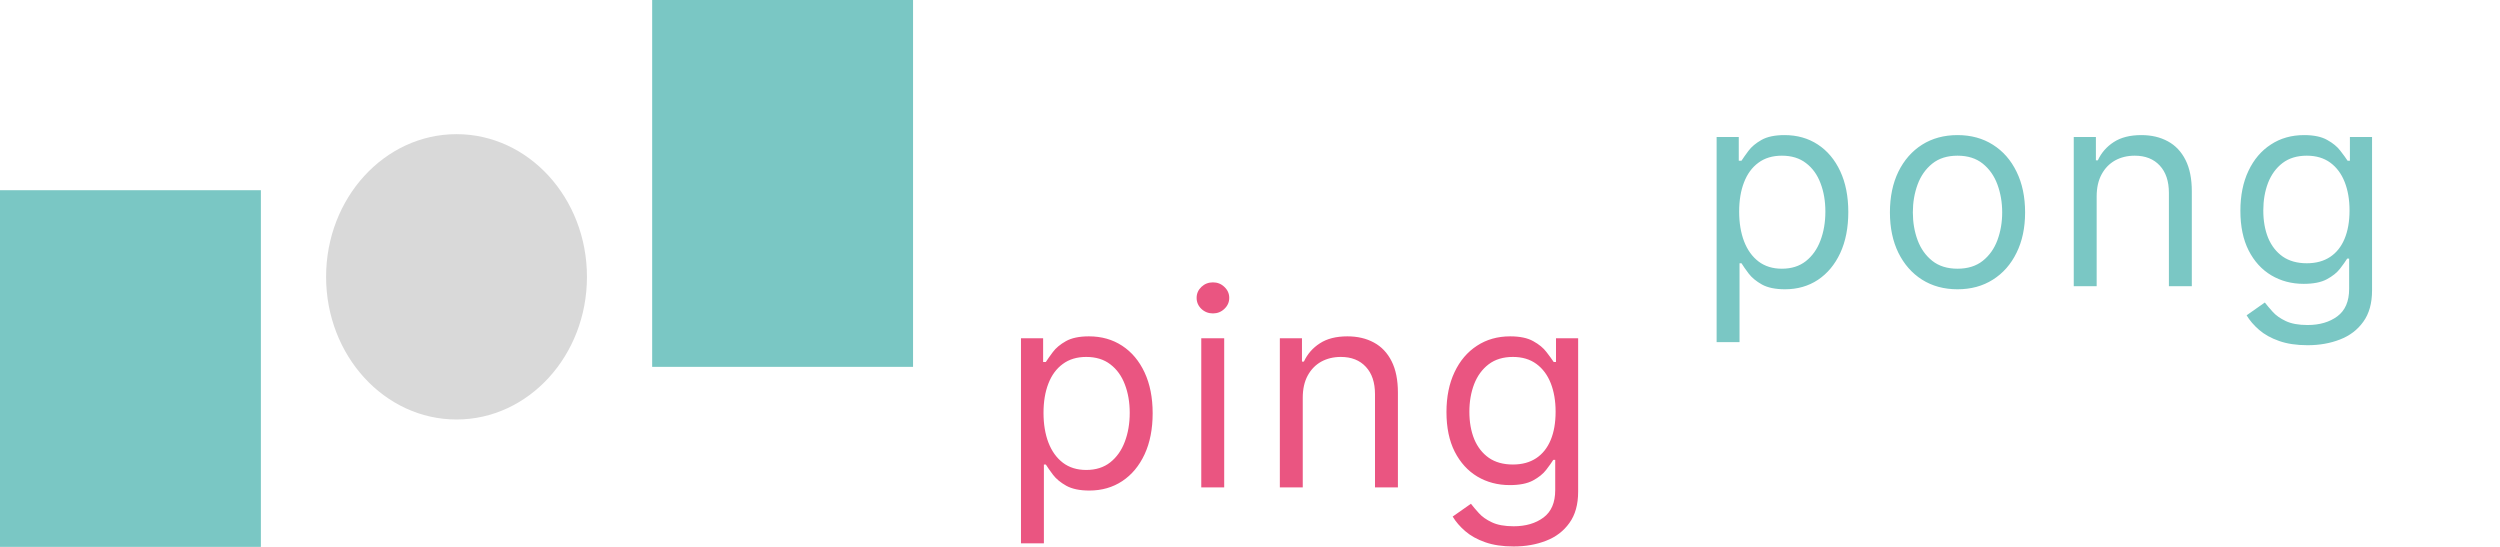
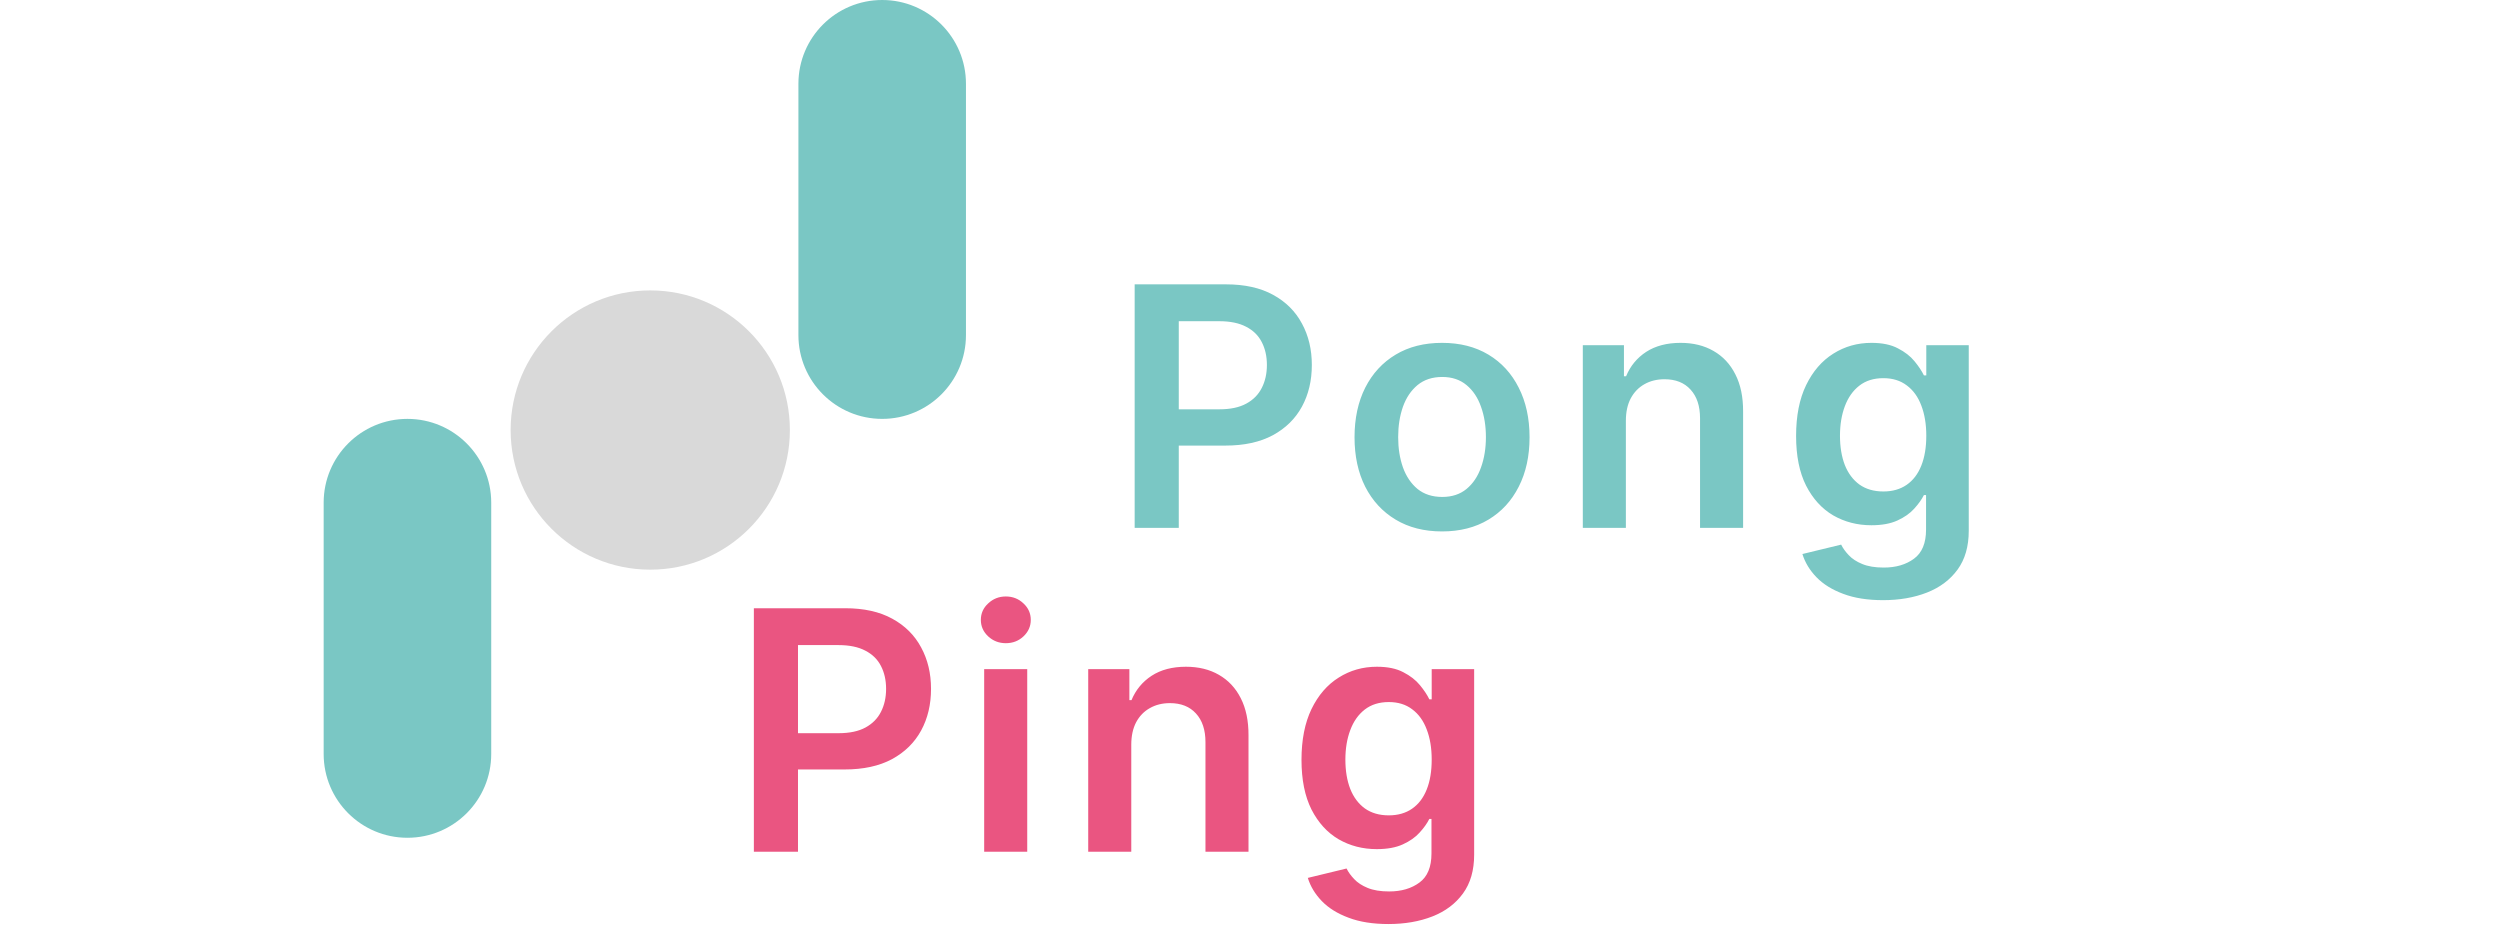
- <svg xmlns="http://www.w3.org/2000/svg" width="128" height="28" viewBox="0 0 128 28" fill="none">
-   <path d="M30.052 14.174C30.052 18.208 27.062 21.478 23.374 21.478C19.686 21.478 16.696 18.208 16.696 14.174C16.696 10.14 19.686 6.869 23.374 6.869C27.062 6.869 30.052 10.14 30.052 14.174Z" fill="#D9D9D9" />
-   <path d="M8.67848e-06 9.739H13.357V28H8.67848e-06V9.739Z" fill="#7AC7C4" />
-   <path d="M33.391 0H46.748V18.783H33.391V0Z" fill="#7AC7C4" />
-   <path d="M52.274 27.82V17.32H53.408V18.533H53.547C53.633 18.401 53.752 18.232 53.905 18.026C54.06 17.817 54.283 17.632 54.571 17.469C54.863 17.304 55.257 17.221 55.754 17.221C56.397 17.221 56.964 17.381 57.455 17.703C57.945 18.024 58.328 18.48 58.603 19.07C58.878 19.66 59.016 20.356 59.016 21.158C59.016 21.967 58.878 22.668 58.603 23.261C58.328 23.851 57.947 24.309 57.459 24.633C56.972 24.955 56.41 25.116 55.774 25.116C55.283 25.116 54.891 25.034 54.596 24.872C54.301 24.706 54.074 24.519 53.915 24.31C53.756 24.098 53.633 23.922 53.547 23.783H53.447V27.82H52.274ZM53.428 21.138C53.428 21.715 53.512 22.224 53.681 22.665C53.85 23.102 54.097 23.445 54.422 23.694C54.747 23.939 55.144 24.062 55.615 24.062C56.105 24.062 56.515 23.932 56.843 23.674C57.174 23.412 57.423 23.061 57.589 22.62C57.758 22.176 57.842 21.682 57.842 21.138C57.842 20.601 57.759 20.117 57.594 19.687C57.431 19.253 57.184 18.909 56.853 18.657C56.525 18.402 56.112 18.275 55.615 18.275C55.138 18.275 54.737 18.396 54.412 18.638C54.087 18.876 53.842 19.211 53.676 19.642C53.51 20.07 53.428 20.568 53.428 21.138ZM61.505 24.956V17.32H62.679V24.956H61.505ZM62.102 16.047C61.873 16.047 61.676 15.97 61.51 15.814C61.348 15.658 61.267 15.471 61.267 15.252C61.267 15.033 61.348 14.846 61.51 14.69C61.676 14.534 61.873 14.457 62.102 14.457C62.331 14.457 62.526 14.534 62.688 14.69C62.854 14.846 62.937 15.033 62.937 15.252C62.937 15.471 62.854 15.658 62.688 15.814C62.526 15.97 62.331 16.047 62.102 16.047ZM66.701 20.363V24.956H65.528V17.32H66.661V18.513H66.76C66.939 18.126 67.211 17.814 67.576 17.579C67.941 17.34 68.411 17.221 68.988 17.221C69.505 17.221 69.957 17.327 70.345 17.539C70.733 17.748 71.034 18.066 71.25 18.494C71.465 18.918 71.573 19.455 71.573 20.104V24.956H70.4V20.184C70.4 19.584 70.244 19.117 69.932 18.782C69.621 18.444 69.193 18.275 68.65 18.275C68.275 18.275 67.941 18.356 67.645 18.518C67.354 18.681 67.124 18.918 66.954 19.229C66.785 19.541 66.701 19.919 66.701 20.363ZM77.499 27.979C76.933 27.979 76.445 27.906 76.038 27.761C75.63 27.618 75.29 27.429 75.019 27.194C74.75 26.962 74.536 26.713 74.377 26.448L75.312 25.792C75.418 25.931 75.552 26.09 75.715 26.269C75.877 26.451 76.099 26.609 76.381 26.741C76.666 26.877 77.039 26.945 77.499 26.945C78.116 26.945 78.625 26.796 79.026 26.498C79.427 26.199 79.627 25.732 79.627 25.096V23.545H79.528C79.442 23.684 79.319 23.856 79.16 24.062C79.004 24.264 78.779 24.445 78.484 24.604C78.192 24.759 77.798 24.837 77.301 24.837C76.684 24.837 76.131 24.691 75.64 24.4C75.153 24.108 74.767 23.684 74.482 23.127C74.2 22.57 74.059 21.894 74.059 21.099C74.059 20.316 74.197 19.635 74.472 19.055C74.747 18.472 75.13 18.021 75.62 17.703C76.111 17.381 76.677 17.221 77.32 17.221C77.818 17.221 78.212 17.304 78.504 17.469C78.799 17.632 79.024 17.817 79.18 18.026C79.339 18.232 79.462 18.401 79.548 18.533H79.667V17.32H80.801V25.175C80.801 25.831 80.651 26.365 80.353 26.776C80.058 27.19 79.66 27.494 79.16 27.686C78.663 27.881 78.109 27.979 77.499 27.979ZM77.46 23.783C77.93 23.783 78.328 23.675 78.653 23.46C78.978 23.245 79.225 22.935 79.394 22.53C79.563 22.126 79.647 21.642 79.647 21.079C79.647 20.529 79.564 20.043 79.399 19.622C79.233 19.201 78.988 18.871 78.663 18.633C78.338 18.394 77.937 18.275 77.46 18.275C76.963 18.275 76.548 18.401 76.217 18.653C75.889 18.904 75.642 19.242 75.476 19.667C75.314 20.091 75.232 20.562 75.232 21.079C75.232 21.609 75.315 22.078 75.481 22.486C75.65 22.89 75.899 23.208 76.227 23.44C76.558 23.669 76.969 23.783 77.46 23.783Z" fill="#EA5581" />
-   <path d="M87.891 17.516V7.016H89.025V8.229H89.164C89.25 8.096 89.37 7.927 89.522 7.722C89.678 7.513 89.9 7.328 90.188 7.165C90.48 6.999 90.874 6.917 91.371 6.917C92.014 6.917 92.581 7.077 93.072 7.399C93.562 7.72 93.945 8.176 94.22 8.766C94.495 9.356 94.633 10.052 94.633 10.854C94.633 11.663 94.495 12.364 94.22 12.957C93.945 13.547 93.564 14.004 93.077 14.329C92.589 14.651 92.028 14.811 91.391 14.811C90.901 14.811 90.508 14.73 90.213 14.568C89.918 14.402 89.691 14.215 89.532 14.006C89.373 13.794 89.25 13.618 89.164 13.479H89.064V17.516H87.891ZM89.045 10.834C89.045 11.411 89.129 11.92 89.298 12.36C89.467 12.798 89.714 13.141 90.039 13.39C90.364 13.635 90.761 13.758 91.232 13.758C91.723 13.758 92.132 13.628 92.46 13.37C92.792 13.108 93.04 12.757 93.206 12.316C93.375 11.872 93.459 11.378 93.459 10.834C93.459 10.297 93.377 9.813 93.211 9.382C93.048 8.948 92.802 8.605 92.47 8.353C92.142 8.098 91.729 7.971 91.232 7.971C90.755 7.971 90.354 8.091 90.029 8.333C89.704 8.572 89.459 8.907 89.293 9.338C89.127 9.765 89.045 10.264 89.045 10.834ZM100.225 14.811C99.535 14.811 98.93 14.647 98.41 14.319C97.893 13.991 97.489 13.532 97.197 12.942C96.909 12.352 96.764 11.663 96.764 10.874C96.764 10.079 96.909 9.384 97.197 8.791C97.489 8.198 97.893 7.737 98.41 7.409C98.93 7.081 99.535 6.917 100.225 6.917C100.914 6.917 101.517 7.081 102.034 7.409C102.555 7.737 102.959 8.198 103.247 8.791C103.539 9.384 103.685 10.079 103.685 10.874C103.685 11.663 103.539 12.352 103.247 12.942C102.959 13.532 102.555 13.991 102.034 14.319C101.517 14.647 100.914 14.811 100.225 14.811ZM100.225 13.758C100.748 13.758 101.179 13.623 101.517 13.355C101.855 13.086 102.106 12.733 102.268 12.296C102.43 11.858 102.512 11.384 102.512 10.874C102.512 10.364 102.43 9.888 102.268 9.447C102.106 9.006 101.855 8.65 101.517 8.378C101.179 8.106 100.748 7.971 100.225 7.971C99.701 7.971 99.27 8.106 98.932 8.378C98.594 8.65 98.344 9.006 98.181 9.447C98.019 9.888 97.938 10.364 97.938 10.874C97.938 11.384 98.019 11.858 98.181 12.296C98.344 12.733 98.594 13.086 98.932 13.355C99.27 13.623 99.701 13.758 100.225 13.758ZM107.349 10.059V14.652H106.176V7.016H107.31V8.209H107.409C107.588 7.821 107.86 7.51 108.224 7.274C108.589 7.036 109.06 6.917 109.636 6.917C110.153 6.917 110.606 7.023 110.993 7.235C111.381 7.444 111.683 7.762 111.898 8.189C112.114 8.614 112.221 9.15 112.221 9.8V14.652H111.048V9.88C111.048 9.28 110.892 8.812 110.581 8.478C110.269 8.14 109.842 7.971 109.298 7.971C108.924 7.971 108.589 8.052 108.294 8.214C108.002 8.377 107.772 8.614 107.603 8.925C107.434 9.237 107.349 9.614 107.349 10.059ZM118.148 17.675C117.581 17.675 117.094 17.602 116.686 17.456C116.279 17.314 115.939 17.125 115.667 16.89C115.399 16.658 115.185 16.409 115.026 16.144L115.96 15.488C116.066 15.627 116.201 15.786 116.363 15.965C116.525 16.147 116.748 16.305 117.029 16.437C117.314 16.573 117.687 16.641 118.148 16.641C118.764 16.641 119.273 16.492 119.674 16.194C120.075 15.895 120.276 15.428 120.276 14.791V13.24H120.176C120.09 13.38 119.967 13.552 119.808 13.758C119.653 13.96 119.427 14.14 119.132 14.299C118.841 14.455 118.446 14.533 117.949 14.533C117.333 14.533 116.779 14.387 116.288 14.095C115.801 13.804 115.415 13.38 115.13 12.823C114.848 12.266 114.708 11.59 114.708 10.794C114.708 10.012 114.845 9.331 115.12 8.751C115.395 8.168 115.778 7.717 116.269 7.399C116.759 7.077 117.326 6.917 117.969 6.917C118.466 6.917 118.86 6.999 119.152 7.165C119.447 7.328 119.672 7.513 119.828 7.722C119.987 7.927 120.11 8.096 120.196 8.229H120.315V7.016H121.449V14.871C121.449 15.527 121.3 16.061 121.002 16.472C120.707 16.886 120.309 17.189 119.808 17.382C119.311 17.577 118.758 17.675 118.148 17.675ZM118.108 13.479C118.579 13.479 118.976 13.371 119.301 13.156C119.626 12.941 119.873 12.631 120.042 12.226C120.211 11.822 120.296 11.338 120.296 10.774C120.296 10.224 120.213 9.739 120.047 9.318C119.881 8.897 119.636 8.567 119.311 8.328C118.986 8.09 118.585 7.971 118.108 7.971C117.611 7.971 117.197 8.096 116.865 8.348C116.537 8.6 116.29 8.938 116.124 9.363C115.962 9.787 115.881 10.258 115.881 10.774C115.881 11.305 115.964 11.774 116.129 12.181C116.298 12.586 116.547 12.904 116.875 13.136C117.207 13.365 117.618 13.479 118.108 13.479Z" fill="#7AC7C4" />
+ <svg xmlns="http://www.w3.org/2000/svg" width="80" height="30" viewBox="0 0 83 42" fill="none">
+   <path d="M20.887 19.266C20.887 22.721 18.086 25.521 14.631 25.521C11.177 25.521 8.376 22.721 8.376 19.266C8.376 15.811 11.177 13.01 14.631 13.01C18.086 13.01 20.887 15.811 20.887 19.266Z" fill="#D9D9D9" />
+   <path d="M4.87742e-06 22.519C4.87742e-06 20.447 1.68 18.766 3.753 18.766V18.766C5.826 18.766 7.507 20.447 7.507 22.519V33.779C7.507 35.852 5.826 37.532 3.753 37.532V37.532C1.68 37.532 4.87742e-06 35.852 4.87742e-06 33.779V22.519Z" fill="#7AC7C4" />
+   <path d="M21.269 3.753C21.269 1.68 22.949 0 25.022 0V0C27.095 0 28.775 1.68 28.775 3.753V15.013C28.775 17.086 27.095 18.766 25.022 18.766V18.766C22.949 18.766 21.269 17.086 21.269 15.013V3.753Z" fill="#7AC7C4" />
+   <path d="M19.273 38.158V27.249H23.364C24.202 27.249 24.905 27.405 25.474 27.718C26.045 28.03 26.477 28.46 26.768 29.007C27.063 29.55 27.21 30.168 27.21 30.861C27.21 31.56 27.063 32.182 26.768 32.725C26.473 33.268 26.038 33.696 25.463 34.009C24.888 34.318 24.179 34.472 23.337 34.472H20.626V32.847H23.071C23.561 32.847 23.962 32.762 24.275 32.592C24.587 32.421 24.818 32.187 24.968 31.889C25.12 31.59 25.197 31.248 25.197 30.861C25.197 30.474 25.12 30.133 24.968 29.838C24.818 29.543 24.586 29.314 24.27 29.151C23.957 28.984 23.554 28.9 23.061 28.9H21.25V38.158H19.273ZM29.591 38.158V29.976H31.52V38.158H29.591ZM30.561 28.815C30.255 28.815 29.993 28.714 29.773 28.512C29.552 28.306 29.442 28.059 29.442 27.771C29.442 27.48 29.552 27.233 29.773 27.031C29.993 26.825 30.255 26.722 30.561 26.722C30.87 26.722 31.133 26.825 31.349 27.031C31.569 27.233 31.679 27.48 31.679 27.771C31.679 28.059 31.569 28.306 31.349 28.512C31.133 28.714 30.87 28.815 30.561 28.815ZM36.181 33.364V38.158H34.252V29.976H36.096V31.367H36.191C36.38 30.909 36.68 30.545 37.092 30.275C37.507 30.005 38.02 29.87 38.631 29.87C39.196 29.87 39.688 29.991 40.106 30.232C40.529 30.474 40.856 30.823 41.087 31.281C41.321 31.739 41.436 32.295 41.433 32.949V38.158H39.505V33.247C39.505 32.7 39.363 32.272 39.078 31.963C38.798 31.654 38.409 31.5 37.912 31.5C37.575 31.5 37.275 31.574 37.012 31.724C36.752 31.869 36.548 32.08 36.399 32.357C36.254 32.634 36.181 32.97 36.181 33.364ZM47.701 41.397C47.009 41.397 46.414 41.303 45.917 41.114C45.42 40.93 45.02 40.681 44.718 40.369C44.416 40.056 44.207 39.71 44.09 39.33L45.826 38.909C45.904 39.069 46.018 39.227 46.167 39.383C46.316 39.543 46.517 39.675 46.769 39.778C47.025 39.884 47.346 39.937 47.733 39.937C48.28 39.937 48.733 39.804 49.092 39.538C49.45 39.275 49.63 38.842 49.63 38.238V36.688H49.534C49.434 36.887 49.289 37.091 49.097 37.301C48.909 37.51 48.658 37.686 48.346 37.828C48.037 37.97 47.648 38.041 47.179 38.041C46.551 38.041 45.981 37.894 45.469 37.599C44.962 37.301 44.557 36.857 44.255 36.267C43.957 35.674 43.807 34.932 43.807 34.041C43.807 33.142 43.957 32.384 44.255 31.766C44.557 31.145 44.963 30.674 45.475 30.355C45.986 30.031 46.556 29.87 47.185 29.87C47.664 29.87 48.058 29.951 48.367 30.115C48.68 30.275 48.928 30.468 49.113 30.695C49.298 30.919 49.438 31.131 49.534 31.329H49.64V29.976H51.542V38.291C51.542 38.991 51.375 39.57 51.041 40.028C50.707 40.486 50.251 40.829 49.672 41.056C49.093 41.283 48.436 41.397 47.701 41.397ZM47.717 36.528C48.126 36.528 48.474 36.429 48.761 36.23C49.049 36.031 49.267 35.745 49.416 35.372C49.566 34.999 49.64 34.552 49.64 34.03C49.64 33.515 49.566 33.064 49.416 32.677C49.271 32.29 49.054 31.99 48.767 31.777C48.483 31.56 48.133 31.452 47.717 31.452C47.288 31.452 46.929 31.564 46.641 31.788C46.354 32.011 46.137 32.318 45.992 32.709C45.846 33.096 45.773 33.536 45.773 34.03C45.773 34.531 45.846 34.969 45.992 35.346C46.141 35.719 46.359 36.01 46.647 36.219C46.938 36.425 47.295 36.528 47.717 36.528Z" fill="#EA5581" />
+   <path d="M36.333 23.648V12.739H40.424C41.262 12.739 41.965 12.895 42.534 13.208C43.105 13.52 43.537 13.95 43.828 14.497C44.123 15.04 44.27 15.658 44.27 16.35C44.27 17.05 44.123 17.671 43.828 18.215C43.533 18.758 43.098 19.186 42.523 19.498C41.948 19.807 41.239 19.962 40.398 19.962H37.686V18.337H40.131C40.621 18.337 41.023 18.252 41.335 18.081C41.648 17.911 41.878 17.677 42.028 17.378C42.18 17.08 42.257 16.737 42.257 16.35C42.257 15.963 42.18 15.622 42.028 15.328C41.878 15.033 41.646 14.804 41.33 14.64C41.017 14.474 40.614 14.39 40.121 14.39H38.309V23.648H36.333ZM50.103 23.808C49.304 23.808 48.612 23.632 48.026 23.28C47.44 22.929 46.985 22.437 46.662 21.805C46.343 21.173 46.183 20.434 46.183 19.589C46.183 18.744 46.343 18.003 46.662 17.368C46.985 16.732 47.44 16.238 48.026 15.887C48.612 15.535 49.304 15.36 50.103 15.36C50.902 15.36 51.595 15.535 52.181 15.887C52.767 16.238 53.219 16.732 53.539 17.368C53.862 18.003 54.024 18.744 54.024 19.589C54.024 20.434 53.862 21.173 53.539 21.805C53.219 22.437 52.767 22.929 52.181 23.28C51.595 23.632 50.902 23.808 50.103 23.808ZM50.114 22.263C50.547 22.263 50.909 22.144 51.2 21.906C51.492 21.665 51.708 21.341 51.85 20.937C51.996 20.532 52.069 20.081 52.069 19.584C52.069 19.083 51.996 18.63 51.85 18.225C51.708 17.817 51.492 17.492 51.2 17.251C50.909 17.009 50.547 16.888 50.114 16.888C49.67 16.888 49.301 17.009 49.006 17.251C48.715 17.492 48.496 17.817 48.351 18.225C48.209 18.63 48.138 19.083 48.138 19.584C48.138 20.081 48.209 20.532 48.351 20.937C48.496 21.341 48.715 21.665 49.006 21.906C49.301 22.144 49.67 22.263 50.114 22.263ZM58.339 18.854V23.648H56.41V15.466H58.253V16.856H58.349C58.537 16.398 58.837 16.034 59.249 15.764C59.665 15.495 60.178 15.36 60.789 15.36C61.353 15.36 61.845 15.48 62.264 15.722C62.687 15.963 63.014 16.313 63.244 16.771C63.479 17.229 63.594 17.785 63.591 18.438V23.648H61.662V18.737C61.662 18.19 61.52 17.762 61.236 17.453C60.956 17.144 60.567 16.99 60.07 16.99C59.732 16.99 59.432 17.064 59.169 17.213C58.91 17.359 58.706 17.57 58.557 17.847C58.411 18.124 58.339 18.46 58.339 18.854ZM69.859 26.887C69.167 26.887 68.572 26.793 68.075 26.604C67.578 26.42 67.178 26.171 66.876 25.858C66.574 25.546 66.365 25.2 66.248 24.82L67.984 24.399C68.062 24.559 68.176 24.717 68.325 24.873C68.474 25.033 68.675 25.164 68.927 25.267C69.183 25.374 69.504 25.427 69.891 25.427C70.438 25.427 70.891 25.294 71.249 25.028C71.608 24.765 71.787 24.331 71.787 23.728V22.178H71.692C71.592 22.377 71.446 22.581 71.255 22.79C71.067 23 70.816 23.176 70.504 23.318C70.195 23.46 69.806 23.531 69.337 23.531C68.709 23.531 68.138 23.383 67.627 23.089C67.119 22.79 66.715 22.346 66.413 21.757C66.114 21.164 65.965 20.422 65.965 19.53C65.965 18.632 66.114 17.874 66.413 17.256C66.715 16.634 67.121 16.164 67.632 15.844C68.144 15.521 68.714 15.36 69.342 15.36C69.822 15.36 70.216 15.441 70.525 15.605C70.837 15.764 71.086 15.958 71.271 16.185C71.455 16.409 71.596 16.62 71.692 16.819H71.798V15.466H73.7V23.781C73.7 24.481 73.533 25.059 73.199 25.518C72.865 25.976 72.409 26.318 71.83 26.546C71.251 26.773 70.594 26.887 69.859 26.887ZM69.875 22.018C70.283 22.018 70.631 21.919 70.919 21.72C71.207 21.521 71.425 21.235 71.574 20.862C71.723 20.489 71.798 20.042 71.798 19.52C71.798 19.005 71.723 18.554 71.574 18.167C71.429 17.78 71.212 17.48 70.924 17.267C70.64 17.05 70.29 16.942 69.875 16.942C69.445 16.942 69.087 17.053 68.799 17.277C68.511 17.501 68.295 17.808 68.149 18.199C68.004 18.586 67.931 19.026 67.931 19.52C67.931 20.02 68.004 20.459 68.149 20.835C68.298 21.208 68.517 21.5 68.804 21.709C69.096 21.915 69.453 22.018 69.875 22.018Z" fill="#7AC7C4" />
</svg>
